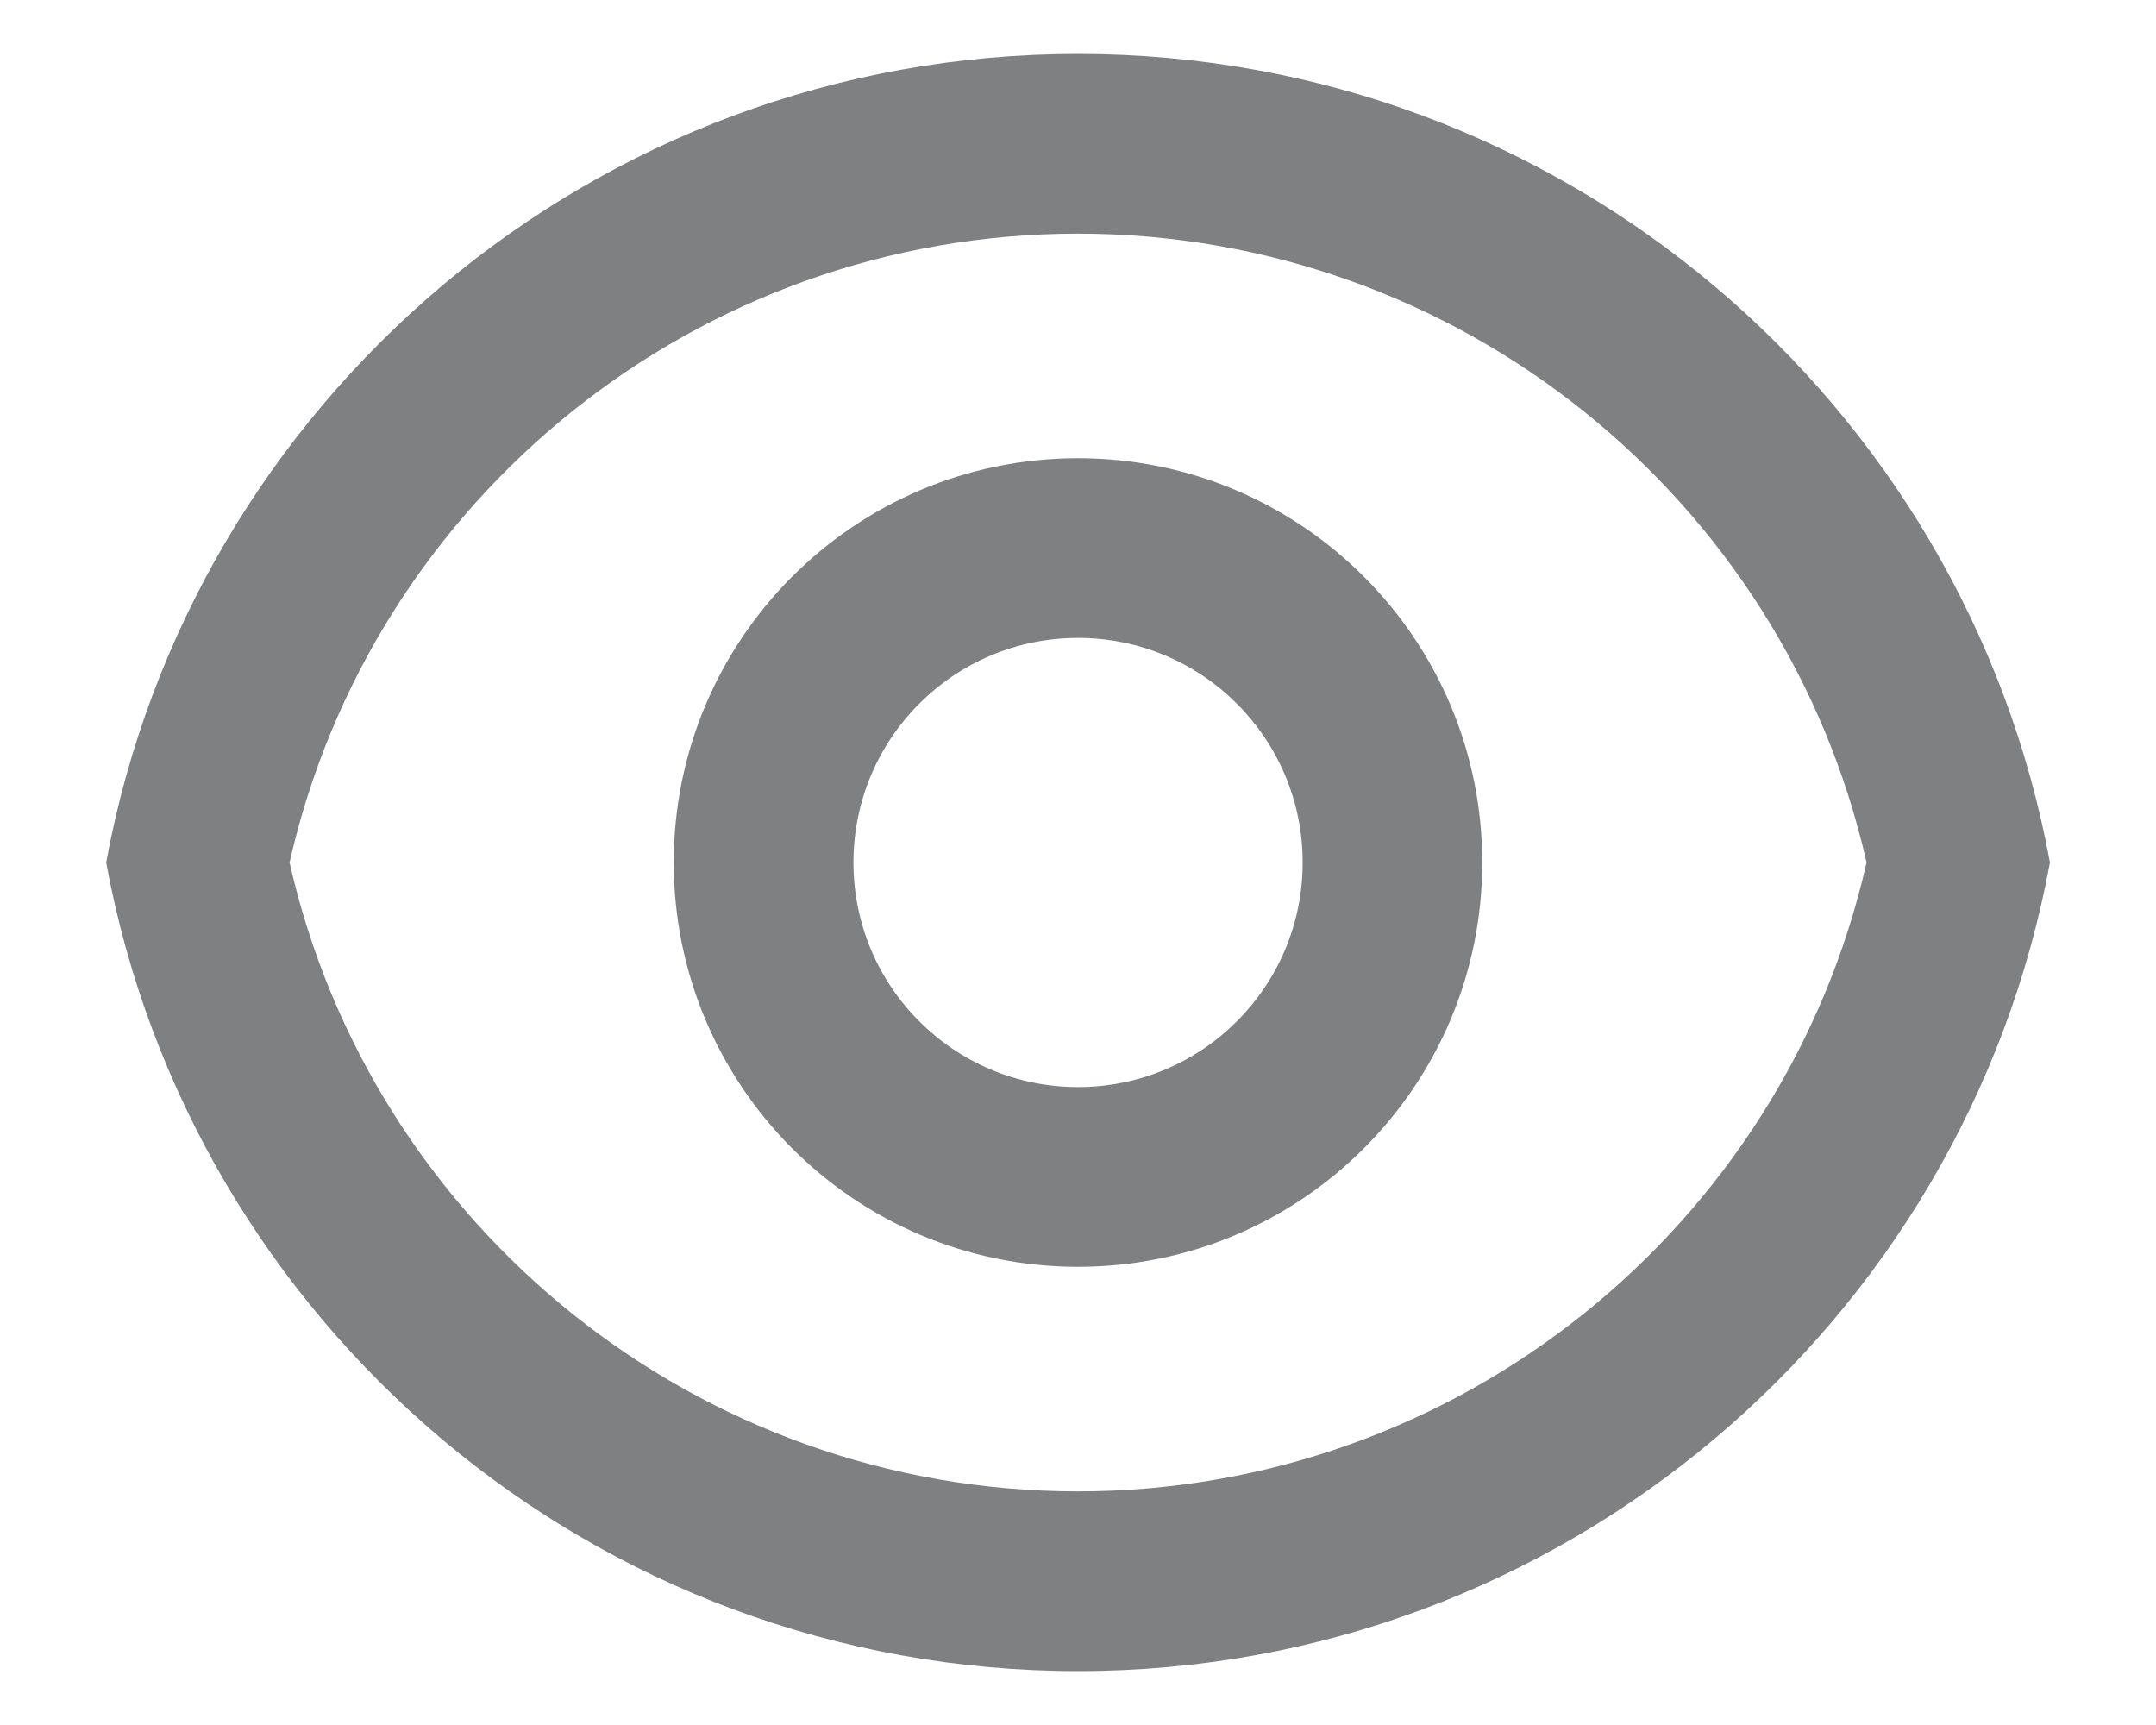
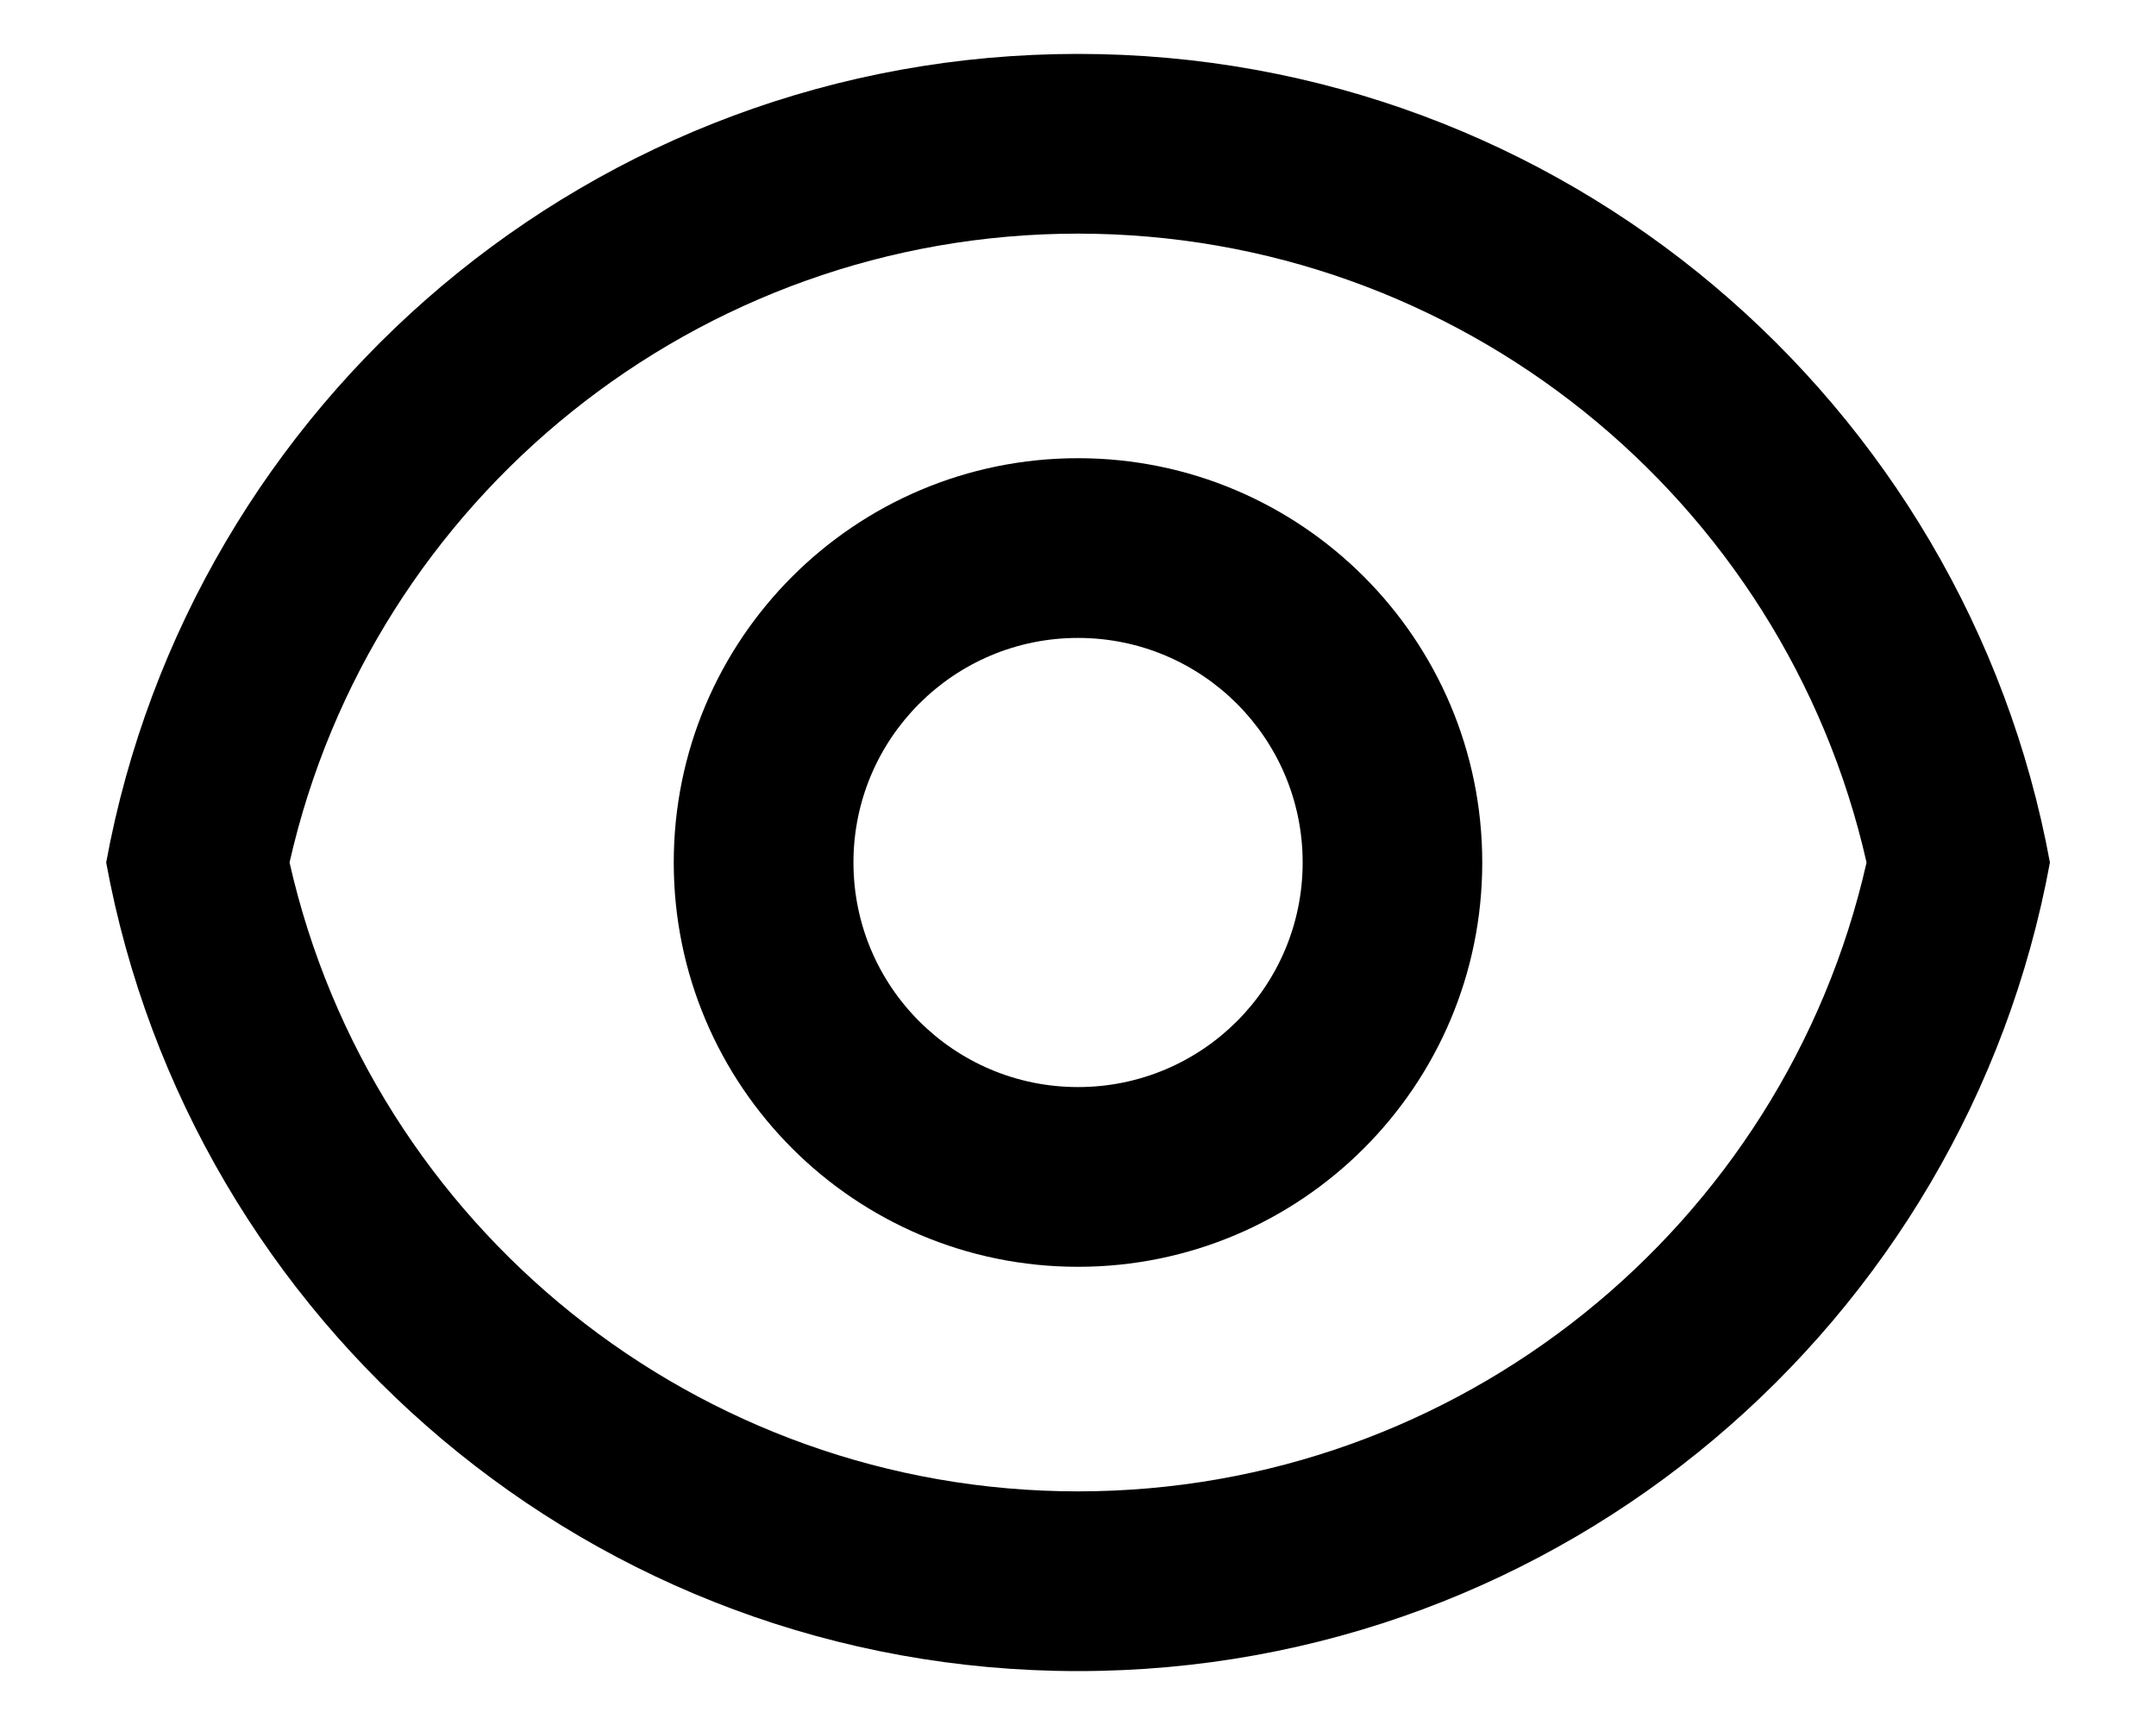
<svg xmlns="http://www.w3.org/2000/svg" width="20" height="16" viewBox="0 0 20 16" fill="none">
-   <path d="M10 0.5C14.494 0.5 18.232 3.733 19.016 8C18.232 12.267 14.494 15.5 10 15.5C5.507 15.5 1.768 12.267 0.985 8C1.768 3.733 5.507 0.5 10 0.5ZM10 13.833C13.53 13.833 16.55 11.377 17.315 8C16.55 4.623 13.53 2.167 10 2.167C6.47 2.167 3.45 4.623 2.686 8C3.45 11.377 6.47 13.833 10 13.833ZM10 11.75C7.929 11.75 6.25 10.071 6.25 8C6.25 5.929 7.929 4.25 10 4.25C12.071 4.25 13.75 5.929 13.75 8C13.75 10.071 12.071 11.75 10 11.75ZM10 10.083C11.151 10.083 12.084 9.151 12.084 8C12.084 6.849 11.151 5.917 10 5.917C8.85 5.917 7.917 6.849 7.917 8C7.917 9.151 8.85 10.083 10 10.083Z" fill="#7E8082" />
+   <path d="M10 0.5C14.494 0.5 18.232 3.733 19.016 8C18.232 12.267 14.494 15.5 10 15.5C5.507 15.5 1.768 12.267 0.985 8C1.768 3.733 5.507 0.5 10 0.5ZM10 13.833C13.53 13.833 16.55 11.377 17.315 8C16.55 4.623 13.53 2.167 10 2.167C6.47 2.167 3.45 4.623 2.686 8C3.45 11.377 6.47 13.833 10 13.833ZM10 11.75C7.929 11.75 6.25 10.071 6.25 8C6.25 5.929 7.929 4.25 10 4.25C12.071 4.25 13.75 5.929 13.75 8C13.75 10.071 12.071 11.75 10 11.75ZM10 10.083C11.151 10.083 12.084 9.151 12.084 8C12.084 6.849 11.151 5.917 10 5.917C8.85 5.917 7.917 6.849 7.917 8C7.917 9.151 8.85 10.083 10 10.083Z" fill="currentColor" />
</svg>
